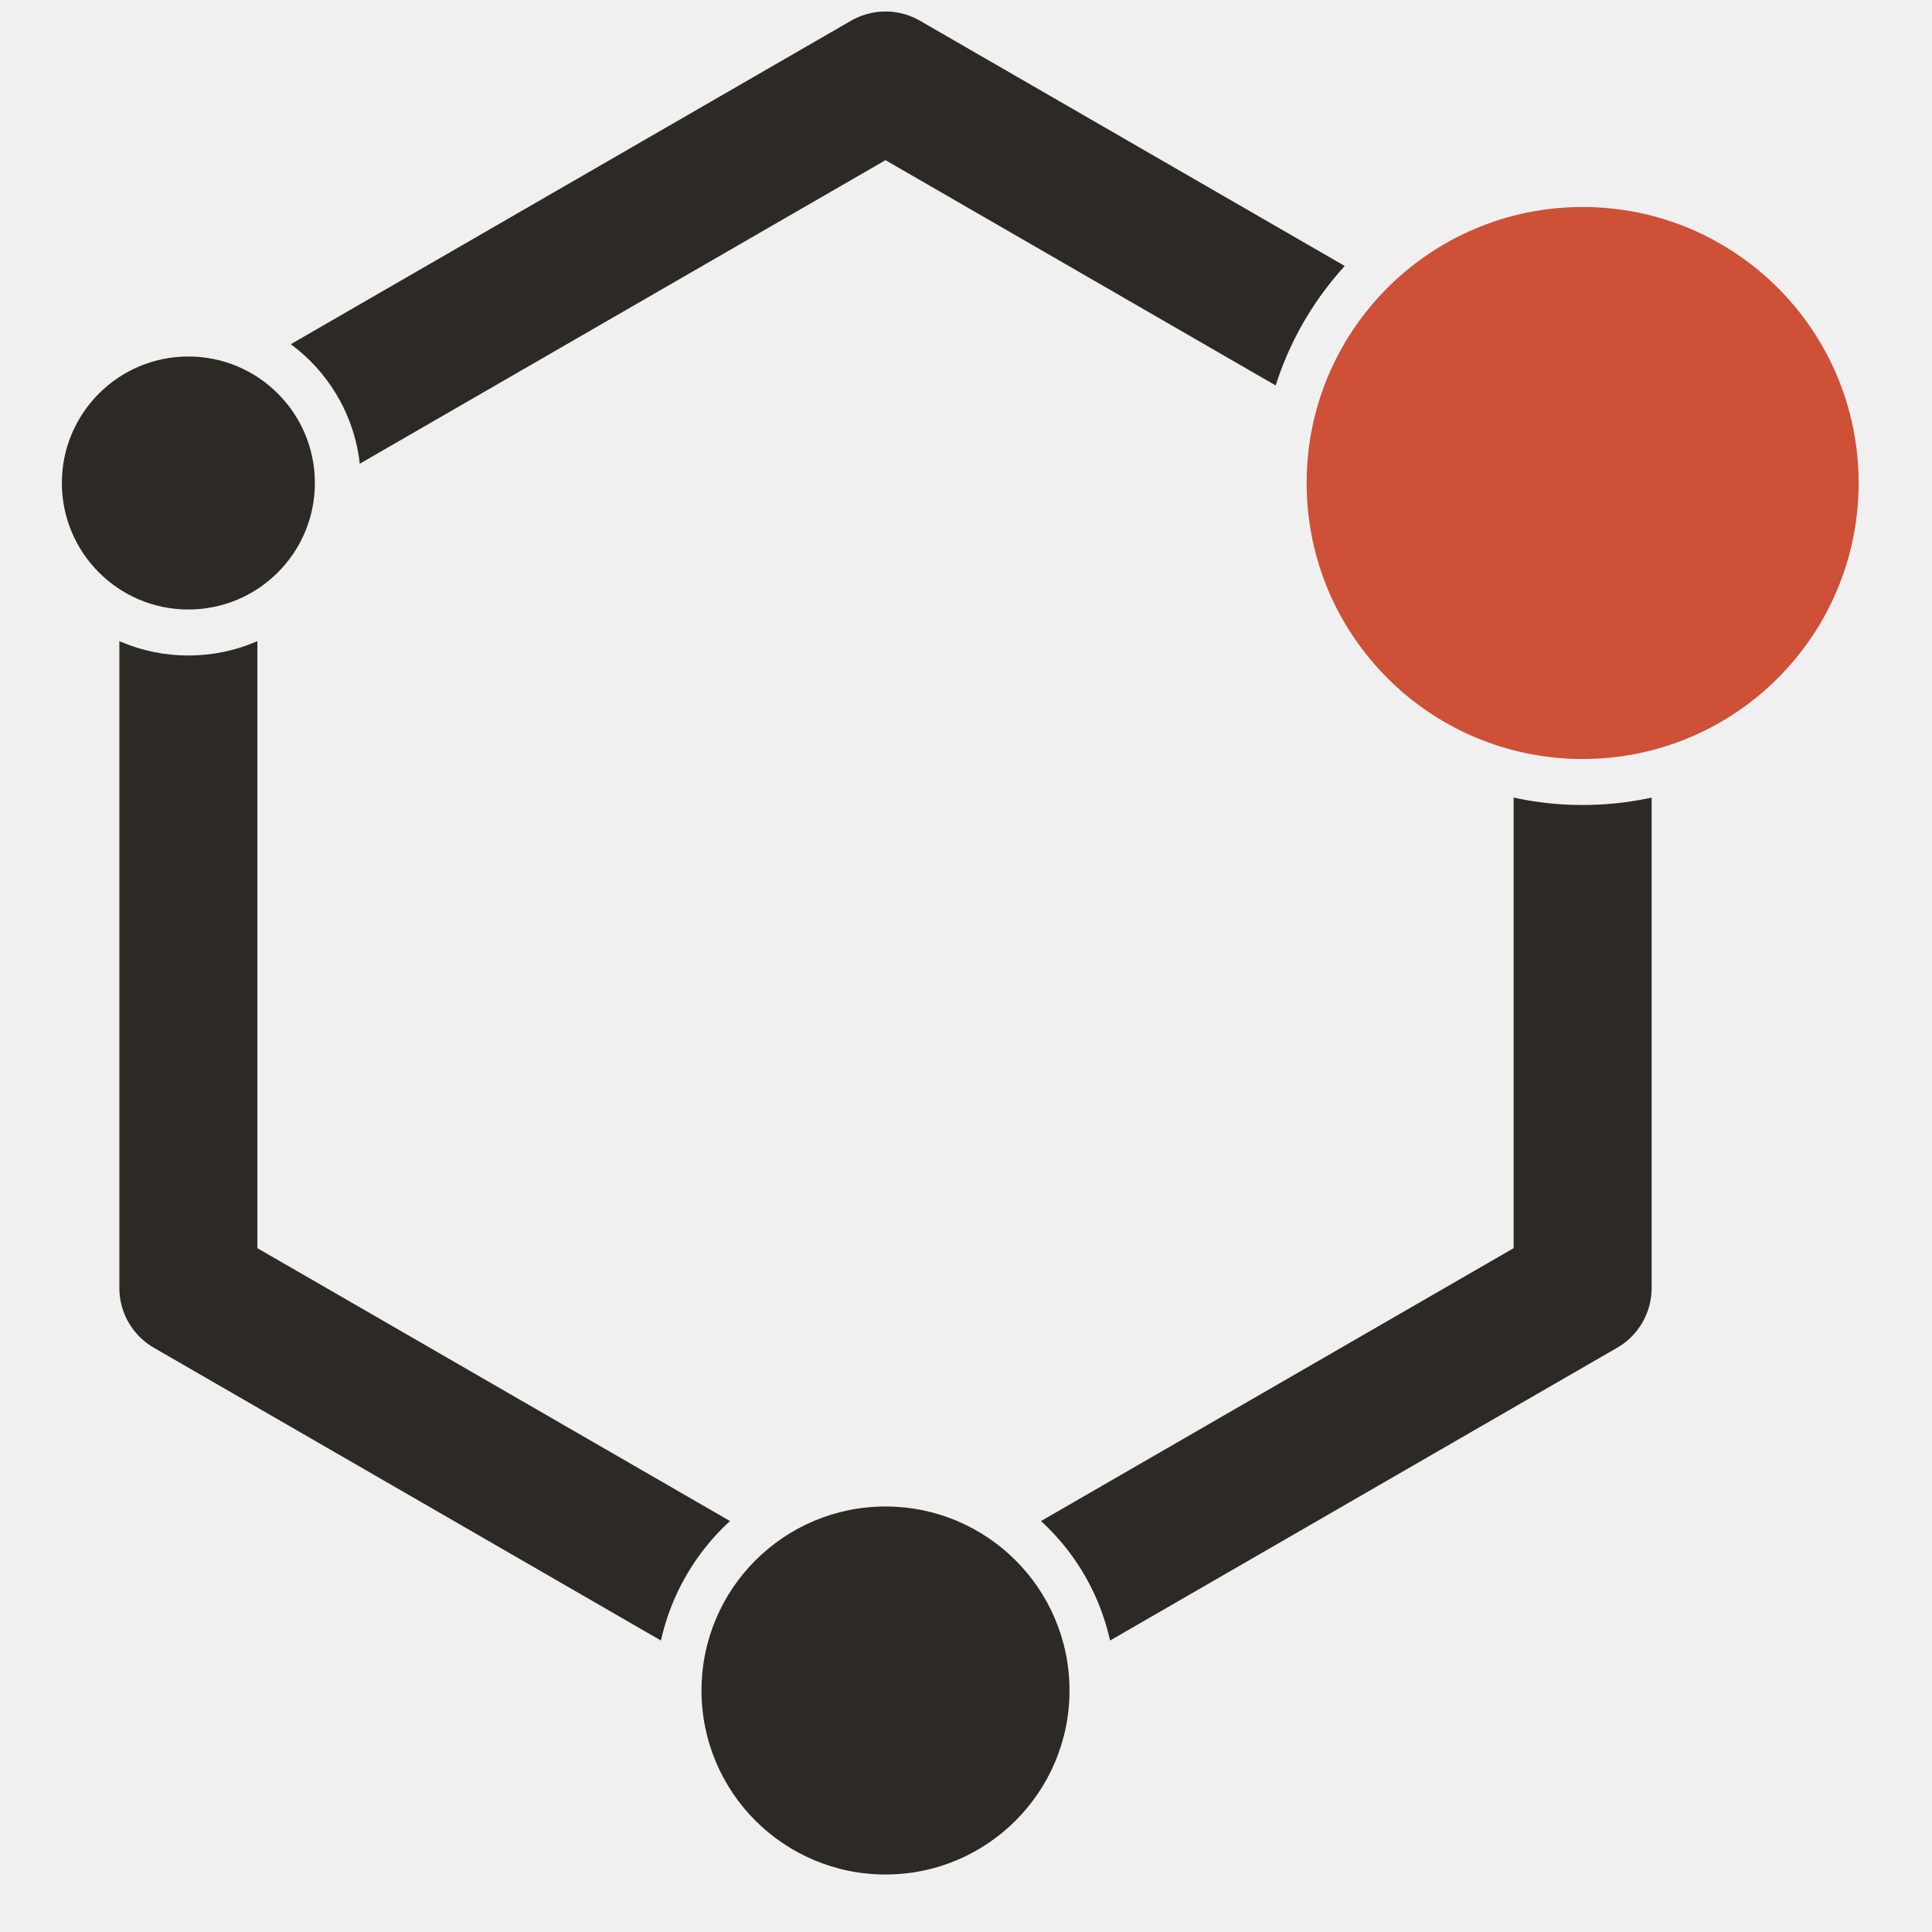
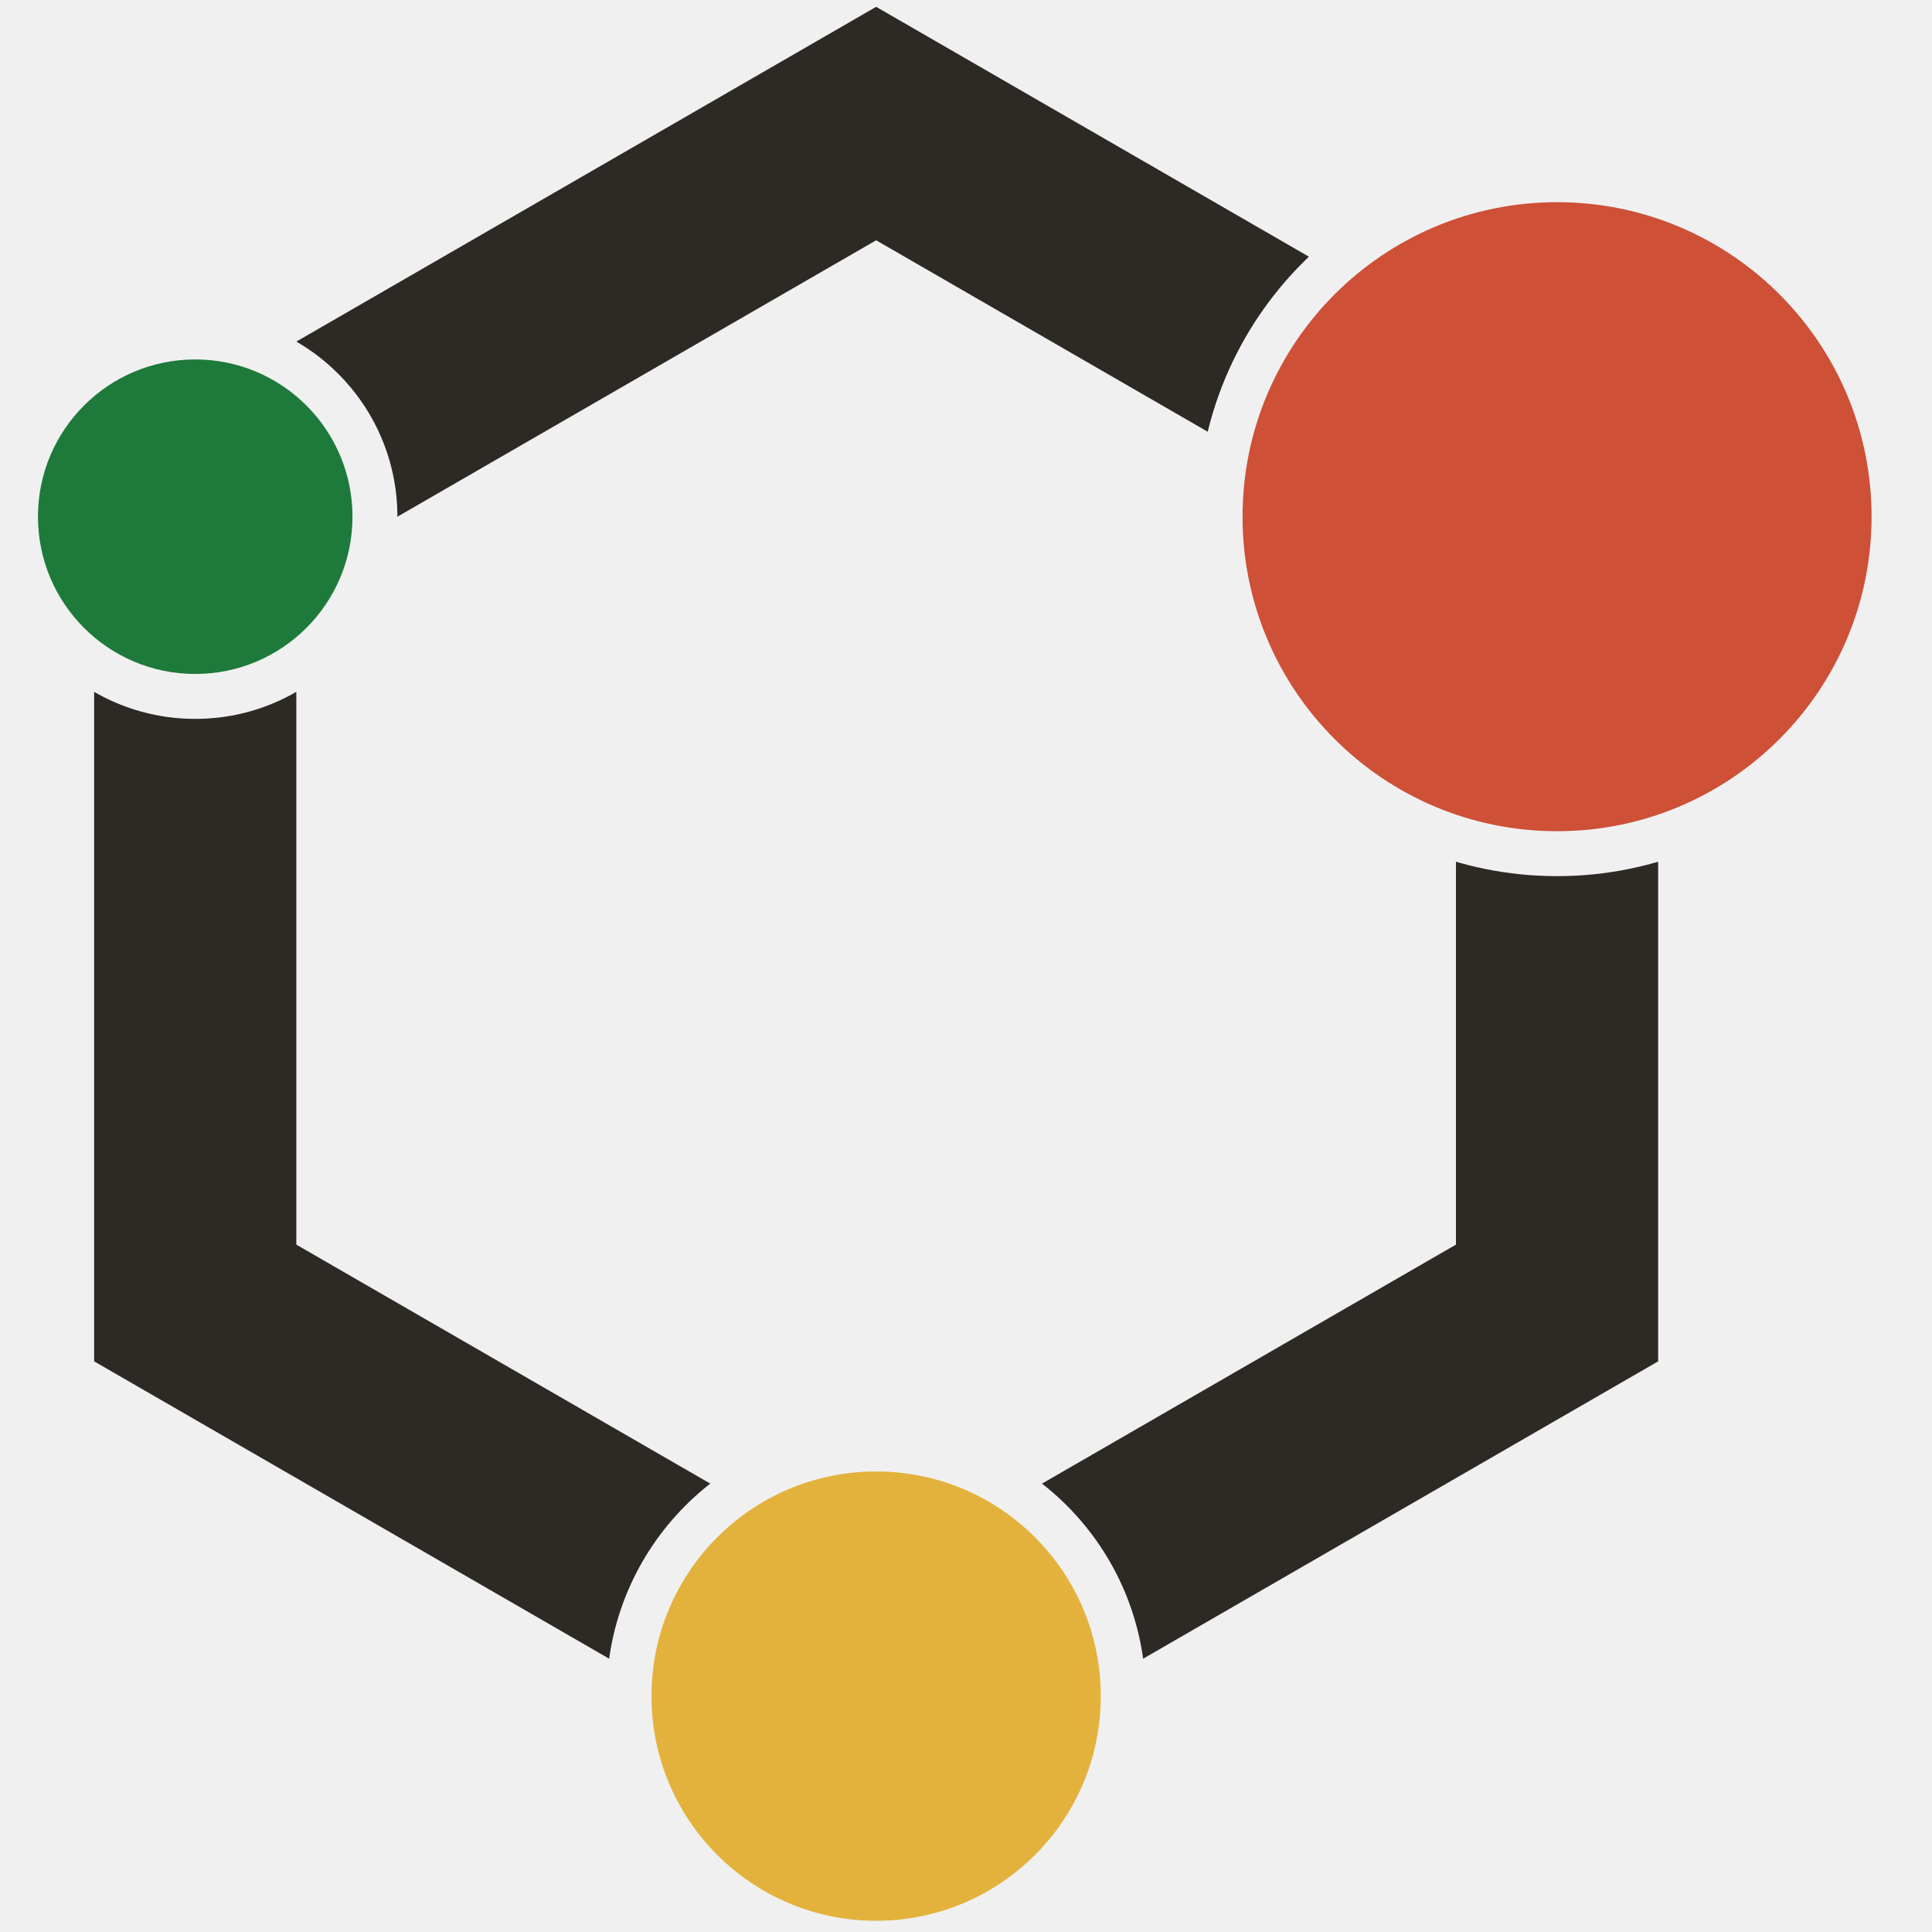
- <svg xmlns="http://www.w3.org/2000/svg" viewBox="11.5 11.5 84 84">
-   <style>.line { stroke: #2d2924; } .dot { fill: #2d2924; } @media (prefers-color-scheme: dark) { .line { stroke: #fbf8f1; } .dot { fill: #fbf8f1; } }</style>
+ <svg xmlns="http://www.w3.org/2000/svg" viewBox="11 9.5 86 86">
+   <style>.line { stroke: #2d2924; } @media (prefers-color-scheme: dark) { .line { stroke: #fbf8f1; } }</style>
  <mask id="cut">
-     <rect width="100" height="100" fill="#fff" />
-     <circle cx="80.31" cy="32.5" r="14" />
-     <circle cx="50" cy="85" r="10" />
-     <circle cx="19.69" cy="32.5" r="7.5" />
+     <rect x="0" y="0" width="110" height="110" fill="#fff" />
+     <circle cx="80.31" cy="32.5" r="16" />
+     <circle cx="50" cy="85" r="12" />
+     <circle cx="19.69" cy="32.5" r="9" />
  </mask>
-   <polygon class="line" points="50,15 80.31,32.5 80.31,67.5 50,85 19.69,67.5 19.69,32.5" fill="none" stroke-width="6" stroke-linejoin="round" mask="url(#cut)" />
-   <circle cx="80.31" cy="32.5" r="12" fill="#cd5037" />
-   <circle class="dot" cx="50" cy="85" r="8" />
-   <circle class="dot" cx="19.69" cy="32.5" r="5.5" />
+   <polygon class="line" points="50,15 80.31,32.5 80.31,67.5 50,85 19.69,67.5 19.69,32.5" fill="none" stroke-width="9" stroke-linejoin="miter" mask="url(#cut)" />
+   <circle cx="80.31" cy="32.5" r="14" fill="#cd5037" />
+   <circle cx="50" cy="85" r="10" fill="#e3b23c" />
+   <circle cx="19.69" cy="32.5" r="7" fill="#1e7a3a" />
</svg>
